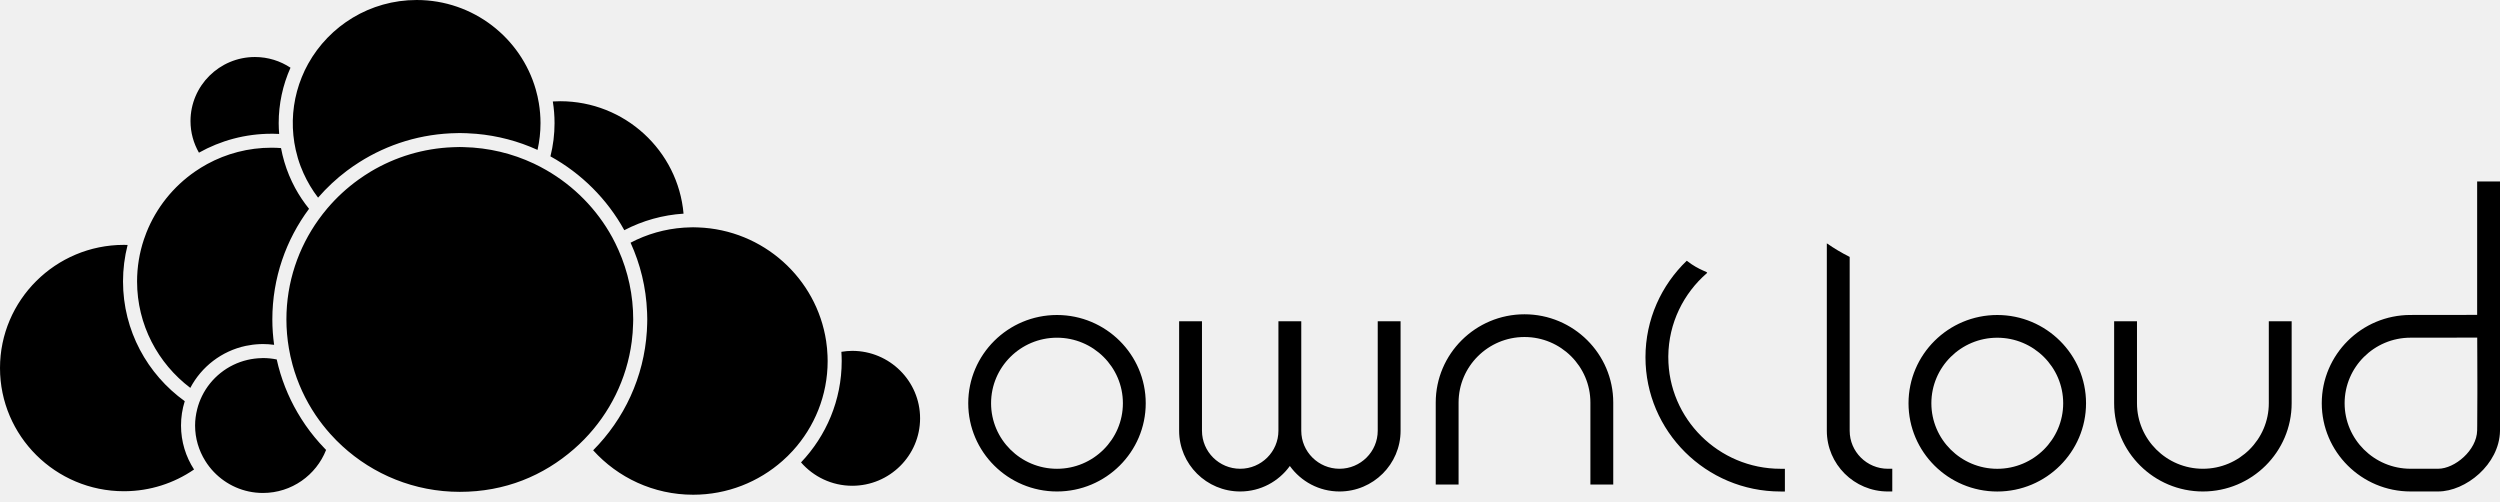
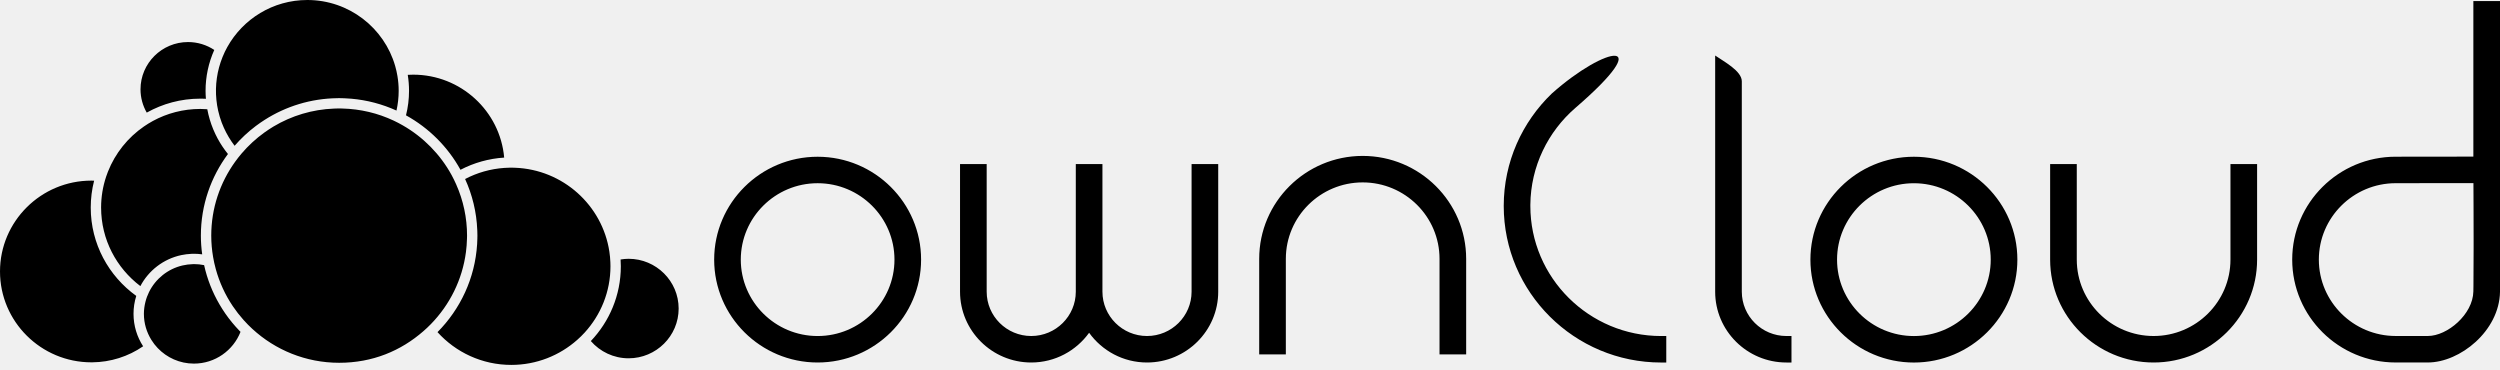
- <svg xmlns="http://www.w3.org/2000/svg" viewBox="0 0 1542.656 309.47" version="1.1" id="svg1" width="1542.656" height="309.47">
+ <svg xmlns="http://www.w3.org/2000/svg" viewBox="0 0 2091.476 309.47" version="1.1" id="svg1" width="2091.476" height="309.47">
  <defs id="defs1" />
-   <path d="m 652.225,194.375 c -30.2,0 -54.76,24.43 -54.76,54.45 0,30.02 24.57,54.45 54.76,54.45 30.19,0 54.76,-24.43 54.76,-54.45 0,-30.02 -24.57,-54.45 -54.76,-54.45 z m 0,94.89 c -22.42,0 -40.67,-18.14 -40.67,-40.44 0,-22.3 18.24,-40.44 40.67,-40.44 22.43,0 40.67,18.14 40.67,40.44 0,22.3 -18.24,40.44 -40.67,40.44 z m 212.02,-23.46 v -67.56 h -14.1 v 67.56 c 0,12.93 -10.58,23.45 -23.59,23.45 -13.01,0 -23.59,-10.52 -23.59,-23.45 v -67.56 h -14.1 v 67.56 c 0,12.93 -10.58,23.45 -23.59,23.45 -13.01,0 -23.58,-10.52 -23.58,-23.45 v -67.56 h -14.1 v 67.56 c 0,20.66 16.9,37.47 37.68,37.47 12.63,0 23.79,-6.23 30.64,-15.73 6.84,9.5 18.01,15.73 30.64,15.73 20.78,0 37.69,-16.81 37.69,-37.47 z m 368.2,-71.43 c 30.2,0 54.77,24.43 54.77,54.46 0,30.03 -24.57,54.46 -54.77,54.46 -30.2,0 -54.77,-24.43 -54.77,-54.46 0,-30.03 24.57,-54.46 54.77,-54.46 z m -191.62,-33.48 c 8.401,6.505 13.57,6.698 12.438,7.647 -14.43,12.5 -23.623,30.81 -23.815,51.24 v 0.653 c 0,37.95 31.06,68.83 69.23,68.83 h 2.71 v 14.02 h -2.71 c -45.94,0 -83.32,-37.17 -83.32,-82.85 0,-23.35 9.78,-44.46 25.47,-59.54 z m 86.44,-10.74 c 4.48,3.11 9.19,5.91 14.1,8.37 v 107.28 c 0,12.93 10.58,23.45 23.58,23.45 h 2.71 v 14.02 h -2.71 c -20.78,0 -37.68,-16.81 -37.68,-37.47 z m 191.39,48.09 v 50.58 c 0,22.29 18.25,40.43 40.67,40.43 22.42,0 40.67,-18.13 40.67,-40.43 v -50.58 h 14.1 v 50.58 c 0,30.02 -24.57,54.45 -54.77,54.45 -30.2,0 -54.77,-24.43 -54.77,-54.45 v -50.58 z m 224,-86.27 v 153.94 c -0.38,20.69 -21.2,37.35 -38.19,37.35 h -17.02 c -30.2,0 -54.77,-24.42 -54.77,-54.45 0,-30.03 24.56,-54.46 54.76,-54.46 l 41.12,-0.05 v -82.33 z m -601.95,81.96 c 30.2,0 54.77,24.43 54.77,54.46 v 50.58 h -14.1 v -50.58 c 0,-22.3 -18.24,-40.44 -40.67,-40.44 -22.43,0 -40.67,18.14 -40.67,40.44 v 50.58 h -14.1 v -50.58 c 0,-30.03 24.57,-54.46 54.77,-54.46 z m 291.74,14.46 c -22.42,0 -40.67,18.14 -40.67,40.44 0,22.3 18.25,40.44 40.67,40.44 22.42,0 40.67,-18.14 40.67,-40.44 0,-22.3 -18.25,-40.44 -40.67,-40.44 z m 296.15,-0.07 -41.15,0.05 c -22.42,0 -40.67,18.15 -40.67,40.44 0,22.29 18.25,40.43 40.67,40.43 h 17.02 c 10.33,0 23.87,-11.44 24.09,-23.59 l 0.046,-3.133 c 0.062,-5.222 0.086,-12.383 0.088,-19.94 v -4.49 l -0.039,-17.233 c -0.017,-4.94 -0.038,-9.31 -0.055,-12.534 z" fill="#FFF" id="path1" style="fill:#000000" />
+   <path d="m 684.022,131.131 c -47.735,0 -86.556,38.615 -86.556,86.066 0,47.451 38.836,86.066 86.556,86.066 47.72,0 86.556,-38.615 86.556,-86.066 0,-47.451 -38.836,-86.066 -86.556,-86.066 z m 0,149.987 c -35.438,0 -64.285,-28.673 -64.285,-63.921 0,-35.248 28.831,-63.921 64.285,-63.921 35.454,0 64.285,28.673 64.285,63.921 0,35.248 -28.831,63.921 -64.285,63.921 z M 1019.15,244.036 V 137.248 h -22.287 v 106.788 c 0,20.438 -16.723,37.066 -37.287,37.066 -20.564,0 -37.287,-16.628 -37.287,-37.066 V 137.248 h -22.287 v 106.788 c 0,20.438 -16.723,37.066 -37.287,37.066 -20.564,0 -37.272,-16.628 -37.272,-37.066 V 137.248 h -22.287 v 106.788 c 0,32.656 26.713,59.227 59.559,59.227 19.964,0 37.603,-9.847 48.431,-24.864 10.812,15.016 28.467,24.864 48.431,24.864 32.846,0 59.575,-26.571 59.575,-59.227 z m 581.994,-112.905 c 47.735,0 86.572,38.615 86.572,86.082 0,47.467 -38.837,86.082 -86.572,86.082 -47.736,0 -86.572,-38.615 -86.572,-86.082 0,-47.467 38.837,-86.082 86.572,-86.082 z M 1298.26,78.211 c 45.617,-40.535 88.897,-47.62 19.66,12.087 -22.809,19.758 -37.34,48.7 -37.643,80.992 v 1.032 c 0,59.985 49.095,108.796 109.428,108.796 h 4.284 v 22.161 h -4.284 c -72.615,0 -131.699,-58.753 -131.699,-130.956 0,-36.908 15.459,-70.275 40.259,-94.112 z m 136.631,-31.759 c 7.081,4.916 22.287,12.865 22.287,21.545 V 244.036 c 0,20.438 16.723,37.066 37.272,37.066 h 4.284 v 22.161 h -4.284 c -32.846,0 -59.559,-26.571 -59.559,-59.227 z m 302.52,90.796 v 79.949 c 0,35.233 28.847,63.905 64.285,63.905 35.438,0 64.285,-28.657 64.285,-63.905 v -79.949 h 22.287 v 79.949 c 0,47.451 -38.837,86.066 -86.572,86.066 -47.736,0 -86.572,-38.615 -86.572,-86.066 V 137.248 Z M 2091.476,0.886 V 244.21 c -0.601,32.704 -33.51,59.037 -60.365,59.037 h -26.902 c -47.736,0 -86.572,-38.599 -86.572,-86.066 0,-47.467 38.821,-86.082 86.556,-86.082 l 64.996,-0.079 V 0.886 Z M 1140.006,130.435 c 47.736,0 86.572,38.615 86.572,86.082 v 79.949 h -22.287 v -79.949 c 0,-35.248 -28.831,-63.921 -64.285,-63.921 -35.454,0 -64.285,28.673 -64.285,63.921 v 79.949 h -22.287 v -79.949 c 0,-47.467 38.836,-86.082 86.572,-86.082 z m 461.138,22.856 c -35.438,0 -64.285,28.673 -64.285,63.921 0,35.248 28.847,63.921 64.285,63.921 35.438,0 64.285,-28.673 64.285,-63.921 0,-35.248 -28.847,-63.921 -64.285,-63.921 z m 468.108,-0.111 -65.043,0.079 c -35.438,0 -64.285,28.689 -64.285,63.921 0,35.233 28.847,63.905 64.285,63.905 h 26.902 c 16.328,0 37.73,-18.083 38.078,-37.287 l 0.073,-4.952 c 0.098,-8.254 0.136,-19.573 0.139,-31.518 v -7.097 l -0.062,-27.239 c -0.027,-7.808 -0.06,-14.716 -0.087,-19.812 z" fill="#FFF" id="path1" style="fill:#000000;stroke-width:1.581" />
  <path d="M 144.14,309.47 M 427.72,140.25 c 1.01,0 2.02,0.04 3.02,0.08 40.21,1.44 73.22,31.44 79.05,70.18 0.445,2.949 0.725,5.92 0.84,8.9 0.04,1.12 0.08,2.24 0.08,3.36 0,21.28 -8.15,40.71 -21.5,55.36 -1,1.11 -2.04,2.18 -3.11,3.23 -1.062,1.036 -2.149,2.046 -3.26,3.03 -14.67,12.98 -33.97,20.89 -55.11,20.89 -24.49,0 -46.52,-10.6 -61.72,-27.42 19.06,-19.2 31.38,-45.01 33.15,-73.63 0.09,-1.432 0.152,-2.876 0.186,-4.327 l 0.024,-1.453 c 0,-0.45 0.03,-0.88 0.03,-1.33 -0.004,-1.139 -0.029,-2.279 -0.076,-3.417 l -0.044,-1.143 c -0.59,-15.2 -4.18,-29.65 -10.18,-42.8 9.97,-5.24 21.13,-8.5 32.96,-9.3 1.44,-0.1 2.88,-0.16 4.34,-0.18 z m -265.48,80.69 c 2.92,0 5.77,0.3 8.52,0.87 2.58,11.7 6.97,22.74 12.85,32.82 1.545,2.645 3.189,5.23 4.93,7.75 3.544,5.1 7.5,9.892 11.805,14.352 l 0.875,0.898 c -6.09,15.52 -21.25,26.56 -38.98,26.56 -11.92,0 -22.66,-5 -30.29,-12.97 -0.99,-1.03 -1.92,-2.12 -2.8,-3.25 -0.9,-1.15 -1.73,-2.35 -2.5,-3.6 -3.95,-6.35 -6.27,-13.8 -6.27,-21.8 0,-3.47 0.48,-6.82 1.29,-10.05 0.35,-1.43 0.79,-2.83 1.29,-4.2 0.51,-1.37 1.09,-2.71 1.73,-4.02 5.46,-11.05 15.69,-19.35 28.02,-22.22 1.41,-0.33 2.83,-0.59 4.29,-0.77 1.42,-0.18 2.86,-0.29 4.32,-0.32 0.31,-0.01 0.61,-0.05 0.92,-0.05 z M 283.72,90.72 c 0.83,0 1.65,0.04 2.48,0.06 15.38,0.36 29.96,3.93 43.09,10.1 h 0.02 c 2.643,1.253 5.235,2.611 7.77,4.07 17.1,9.82 31.24,24.19 40.7,41.46 0.68,1.25 1.33,2.54 1.97,3.82 0.65,1.31 1.26,2.64 1.86,3.98 6.023,13.503 9.131,28.125 9.12,42.91 0,0.92 -0.05,1.83 -0.07,2.74 -0.04,1.84 -0.14,3.68 -0.28,5.5 -0.14,1.83 -0.33,3.64 -0.56,5.44 -3.03,23.28 -13.64,44.22 -29.3,60.29 -1.03,1.06 -2.08,2.09 -3.15,3.1 -1.05,0.99 -2.11,1.96 -3.2,2.9 -18.83,16.42 -42.46,26.41 -70.44,26.41 -27.98,0 -53.48,-10.75 -72.57,-28.3 -1.24,-1.14 -2.46,-2.3 -3.64,-3.5 -1.29,-1.3 -2.55,-2.64 -3.77,-4.01 -3.24,-3.629 -6.233,-7.471 -8.96,-11.5 -6.403,-9.494 -11.217,-19.968 -14.25,-31.01 -0.49,-1.75 -0.93,-3.52 -1.32,-5.31 -0.36,-1.64 -0.68,-3.3 -0.96,-4.96 -0.99,-5.79 -1.53,-11.73 -1.53,-17.79 0,-22.97 7.38,-44.25 19.88,-61.66 0.84,-1.18 1.71,-2.34 2.6,-3.48 0.9,-1.15 1.82,-2.29 2.77,-3.41 5.67,-6.67 12.14,-12.64 19.28,-17.76 1.22,-0.87 2.45,-1.73 3.71,-2.55 1.25,-0.82 2.51,-1.62 3.79,-2.39 15.319,-9.156 32.69,-14.321 50.522,-15.023 L 280.66,90.8 c 1.02,-0.03 2.03,-0.08 3.06,-0.08 z M 76.44,151.1 c 0.77,0 1.54,0.04 2.3,0.06 -1.88,7.352 -2.831,14.911 -2.83,22.5 0,30.38 15.04,57.32 38.09,73.89 -1.526,4.854 -2.302,9.912 -2.3,15 0,10 2.96,19.32 8.04,27.15 -12.515,8.604 -27.314,13.276 -42.501,13.416 l -0.799,0.004 C 34.29,303.12 0,269.02 0,227.11 0,185.2 34.29,151.1 76.44,151.1 Z M 525.89,216.5 c 23.08,0 41.86,18.68 41.86,41.63 0,22.95 -18.78,41.62 -41.86,41.62 -12.62,0 -23.93,-5.61 -31.61,-14.42 15.54,-16.34 25.1,-38.35 25.1,-62.56 0,-1.91 -0.08,-3.8 -0.2,-5.68 2.19,-0.35 4.42,-0.59 6.71,-0.59 z M 167.58,91.14 c 1.96,0 3.9,0.1 5.83,0.23 1.071,5.758 2.74,11.389 4.98,16.8 0.56,1.35 1.15,2.68 1.78,3.99 0.62,1.31 1.28,2.61 1.97,3.88 2.46,4.53 5.34,8.81 8.56,12.8 -14.22,19.11 -22.65,42.73 -22.65,68.27 0,5.32 0.39,10.54 1.1,15.67 -2.29,-0.317 -4.598,-0.477 -6.91,-0.48 -0.67,0 -1.33,0.02 -1.99,0.05 -1.47,0.06 -2.91,0.18 -4.34,0.36 -1.44,0.19 -2.87,0.42 -4.28,0.72 -14.88,3.18 -27.34,12.88 -34.2,25.93 l -0.01,-0.02 C 97.48,224.26 84.58,200.43 84.58,173.65 c 0.003,-8.818 1.431,-17.578 4.23,-25.94 0.47,-1.39 0.97,-2.76 1.5,-4.11 6.07,-15.37 16.63,-28.5 30.09,-37.78 1.2,-0.82 2.42,-1.62 3.66,-2.39 1.26,-0.77 2.54,-1.52 3.84,-2.23 11.8,-6.41 25.32,-10.06 39.68,-10.06 z M 345.66,62.46 c 39.9,0 72.74,30.56 76.13,69.38 -12.763,0.804 -25.215,4.279 -36.55,10.2 h -0.01 c -10.54,-19.14 -26.4,-34.97 -45.58,-45.56 1.687,-6.699 2.54,-13.581 2.54,-20.49 0,-4.55 -0.37,-9.02 -1.07,-13.38 1.5,-0.09 3.01,-0.15 4.54,-0.15 z M 257.1,0 c 34.89,0 64.38,23.37 73.5,55.2 0.39,1.37 0.75,2.77 1.07,4.18 0.31,1.4 0.59,2.81 0.83,4.24 0.67,4.03 1.03,8.17 1.03,12.38 0,5.66 -0.65,11.18 -1.84,16.5 -11.929,-5.426 -24.695,-8.78 -37.75,-9.92 -1.95,-0.17 -3.92,-0.3 -5.9,-0.37 -1.44,-0.05 -2.87,-0.11 -4.32,-0.11 -0.51,0 -1.01,0.04 -1.51,0.04 -22.26,0.28 -43.02,6.85 -60.57,18 -1.29,0.82 -2.57,1.66 -3.83,2.53 -1.26,0.88 -2.51,1.77 -3.74,2.69 -6.51,4.89 -12.46,10.47 -17.8,16.6 -3.574,-4.677 -6.597,-9.751 -9.01,-15.12 -0.63,-1.4 -1.23,-2.82 -1.77,-4.26 -1.236,-3.282 -2.239,-6.647 -3,-10.07 -0.33,-1.5 -0.63,-3.01 -0.88,-4.54 l 0.01,0.01 c -0.23,-1.47 -0.43,-2.95 -0.58,-4.45 -1.23,-12.209 0.545,-24.534 5.17,-35.9 0.59,-1.45 1.21,-2.89 1.88,-4.29 0.65,-1.35 1.34,-2.67 2.07,-3.98 C 203.2,15.91 228.31,0 257.1,0 Z m -99.79,35.18 c 8.11,0 15.65,2.44 21.95,6.6 -4.81,10.763 -7.294,22.421 -7.29,34.21 0,2.25 0.12,4.46 0.29,6.66 -1.167,-0.06 -2.335,-0.098 -3.504,-0.113 L 167.57,82.53 c -16.27,0 -31.55,4.26 -44.81,11.68 -3.3,-5.76 -5.21,-12.4 -5.21,-19.49 0,-21.8 17.84,-39.54 39.76,-39.54 z" style="fill:#000000" id="path1-2" />
</svg>
